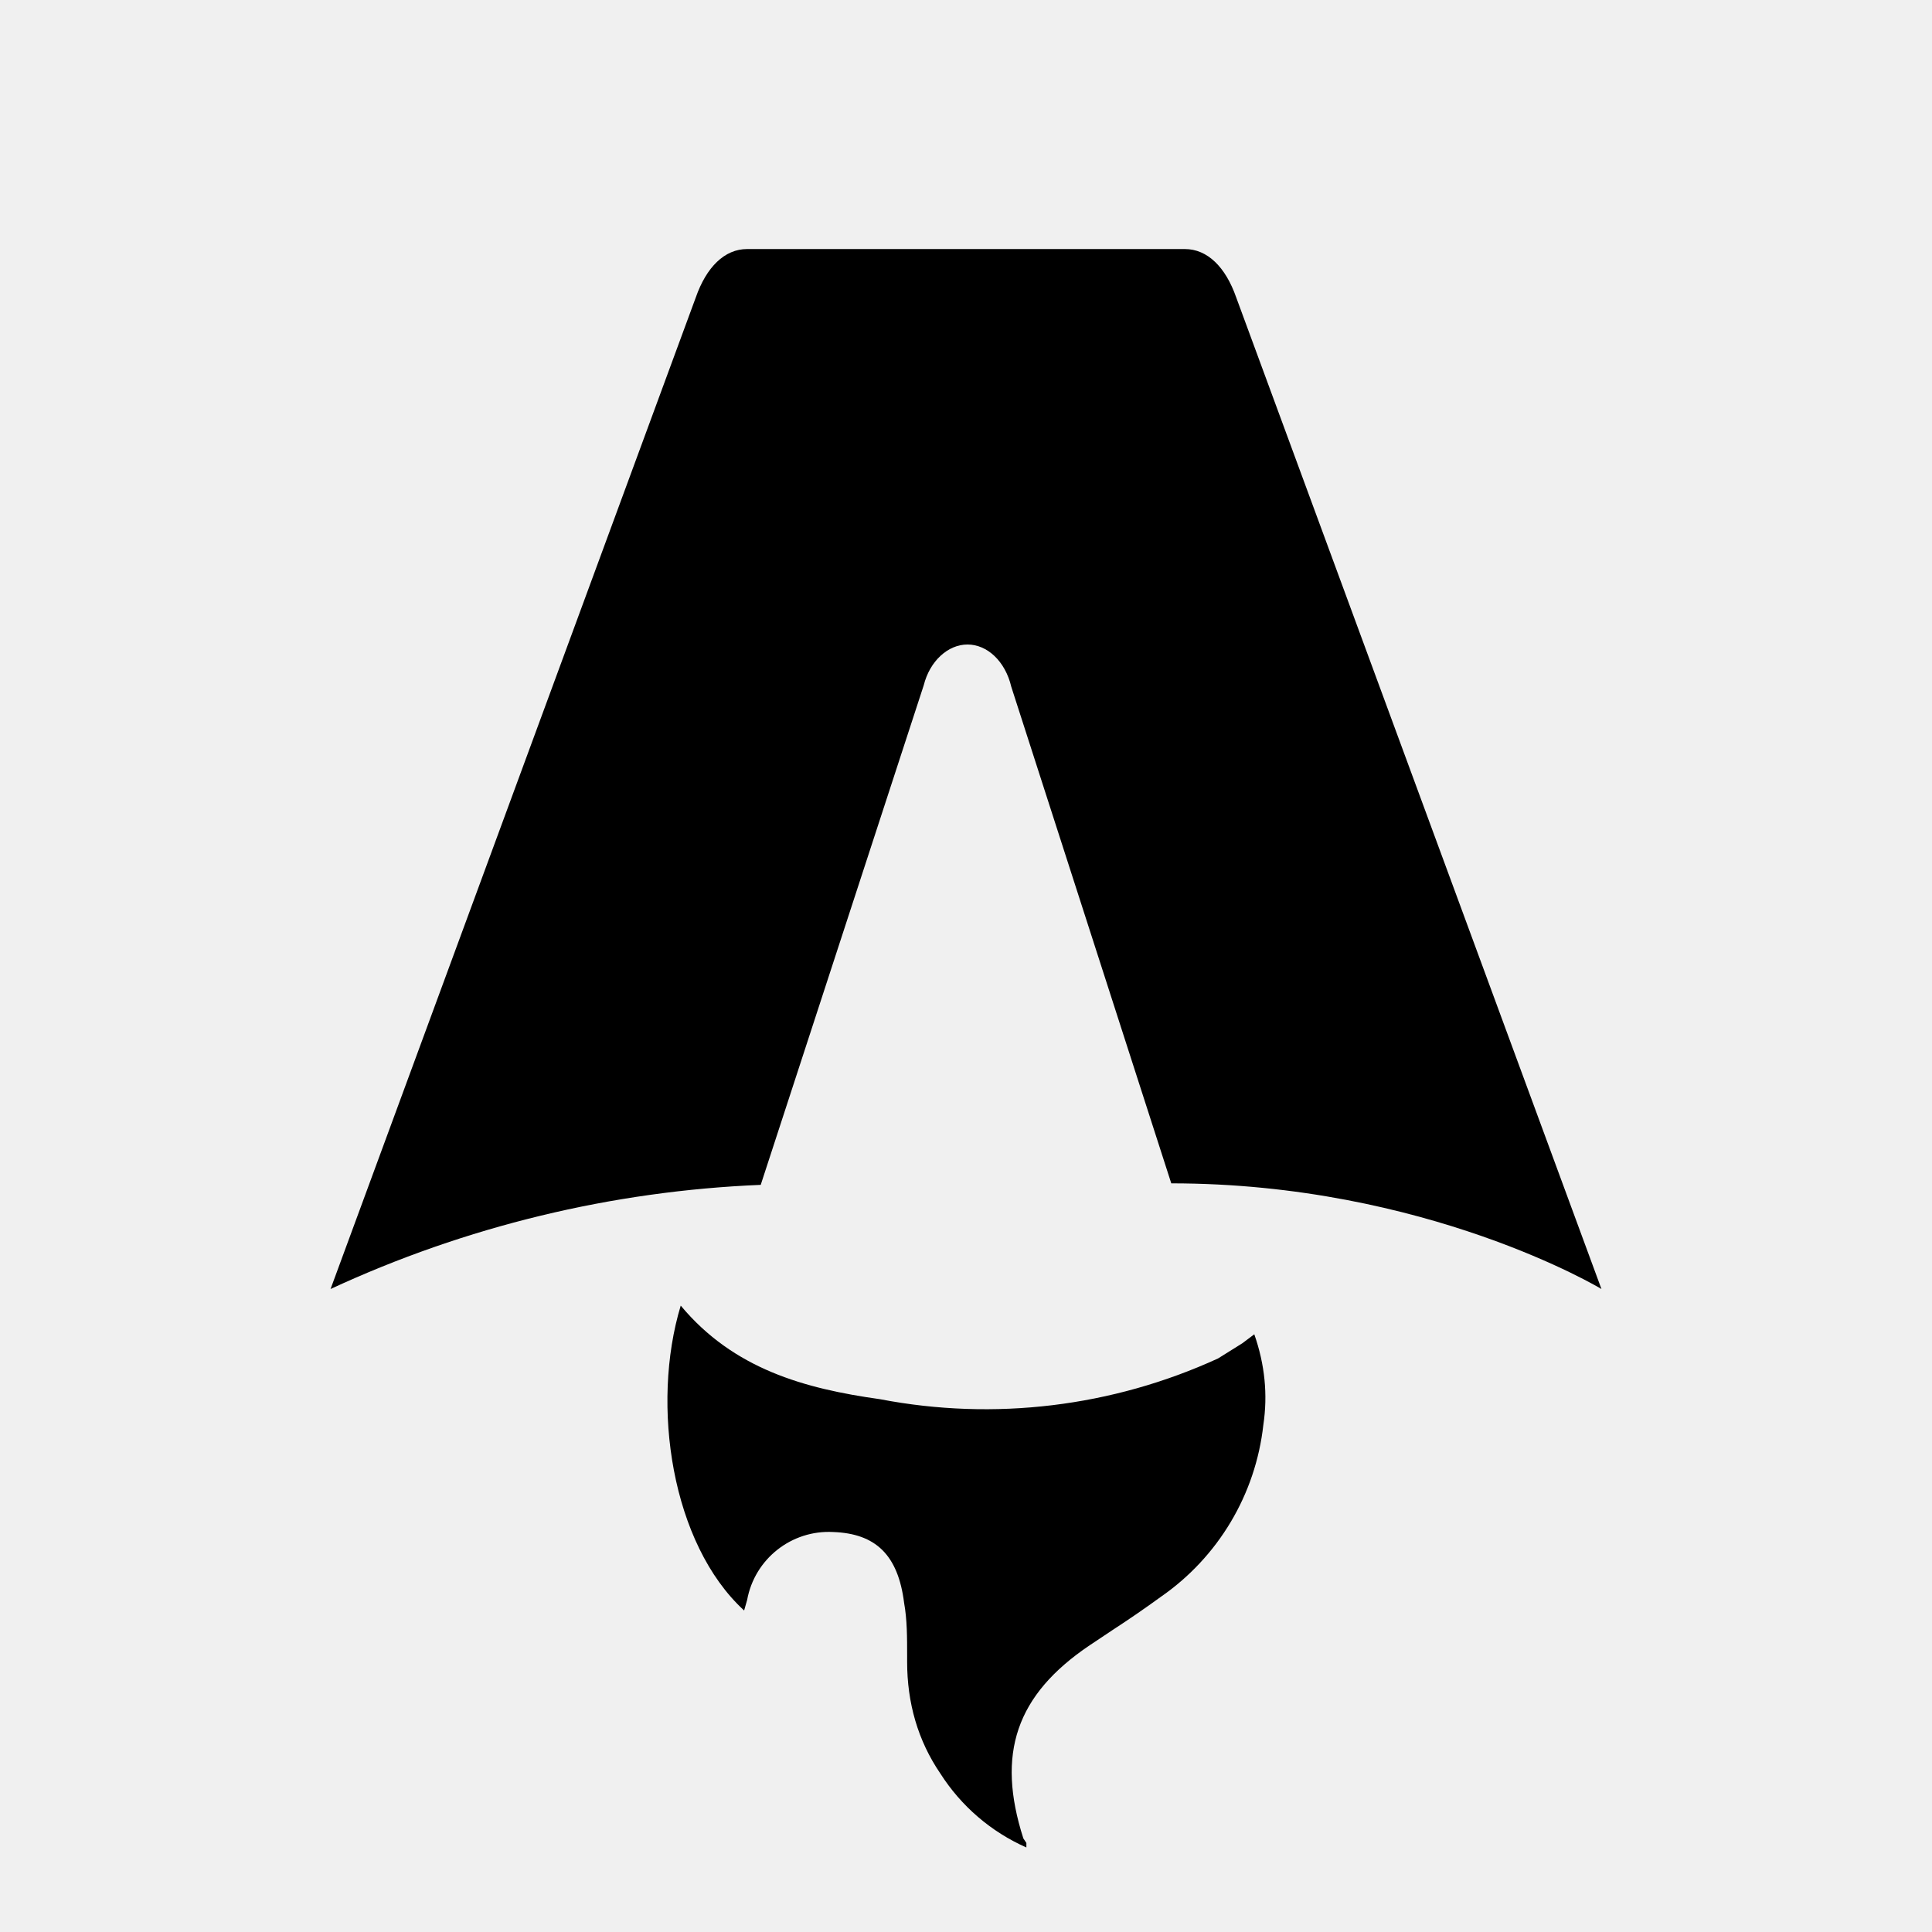
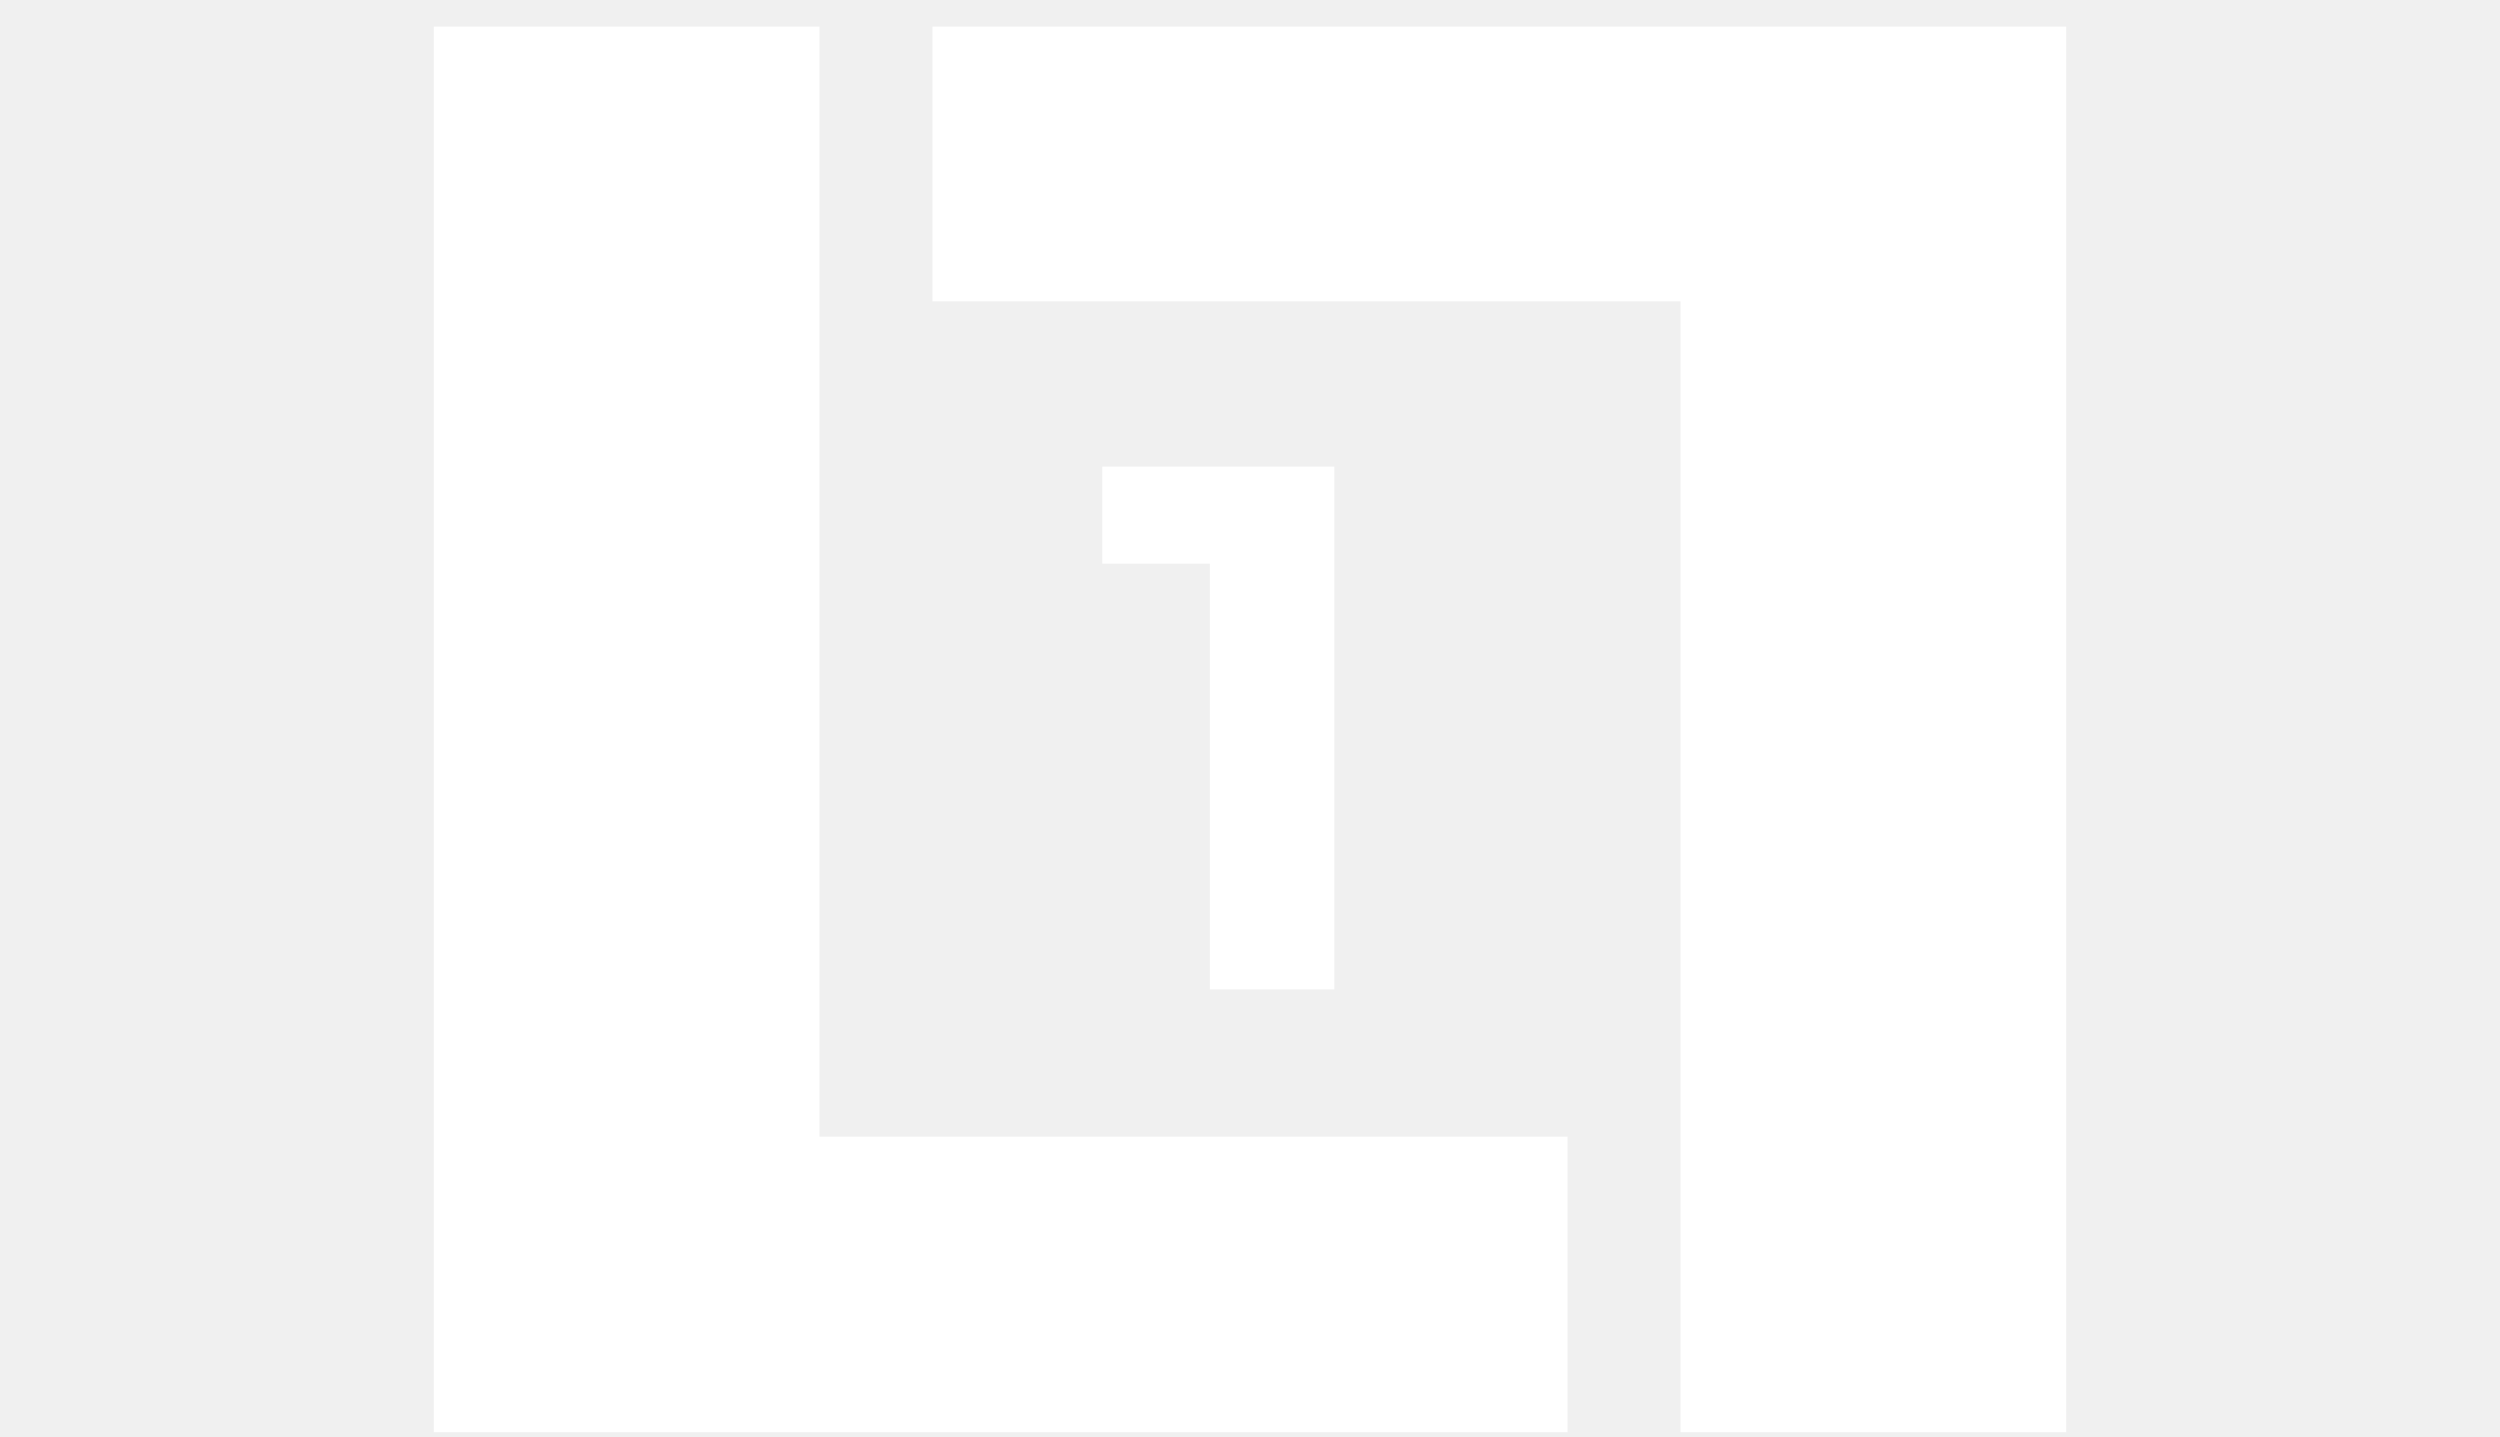
- <svg xmlns="http://www.w3.org/2000/svg" fill="none" viewBox="0 0 128 128">
-   <path d="M50.4 78.5a75.1 75.1 0 0 0-28.5 6.9l24.2-65.7c.7-2 1.9-3.2 3.4-3.2h29c1.5 0 2.7 1.2 3.4 3.2l24.2 65.7s-11.6-7-28.5-7L67 45.5c-.4-1.7-1.6-2.8-2.9-2.8-1.3 0-2.5 1.1-2.9 2.7L50.4 78.5Zm-1.1 28.2Zm-4.2-20.2c-2 6.6-.6 15.8 4.2 20.2a17.5 17.5 0 0 1 .2-.7 5.5 5.5 0 0 1 5.7-4.5c2.8.1 4.3 1.5 4.7 4.7.2 1.1.2 2.3.2 3.5v.4c0 2.7.7 5.2 2.2 7.4a13 13 0 0 0 5.7 4.9v-.3l-.2-.3c-1.8-5.6-.5-9.5 4.4-12.8l1.5-1a73 73 0 0 0 3.2-2.2 16 16 0 0 0 6.8-11.4c.3-2 .1-4-.6-6l-.8.6-1.6 1a37 37 0 0 1-22.4 2.7c-5-.7-9.7-2-13.2-6.2Z" />
-   <style>
-         path { fill: #000; }
-         @media (prefers-color-scheme: dark) {
-             path { fill: #FFF; }
-         }
-     </style>
+ <svg xmlns="http://www.w3.org/2000/svg" width="47" height="27" viewBox="0 0 47 27" fill="none">
+   <g clip-path="url(#clip0_5_6)">
+     <path d="M8.656 26.425V0.61H14.906V21.869H28.969V26.425H8.656Z" fill="white" stroke="white" strokeWidth="0.156" />
+     <path d="M38.344 0.61V26.425H32.094V5.165H18.031V0.61H38.344Z" fill="white" stroke="white" strokeWidth="0.156" />
+     <path d="M22.745 18.601V9.614L23.757 10.597H20.723V8.772H25.086V18.601H22.745Z" fill="white" />
+   </g>
+   <defs>
+     <clipPath id="clip0_5_6">
+       <rect width="67" height="46" fill="white" transform="translate(0 0.5)" />
+     </clipPath>
+   </defs>
</svg>
